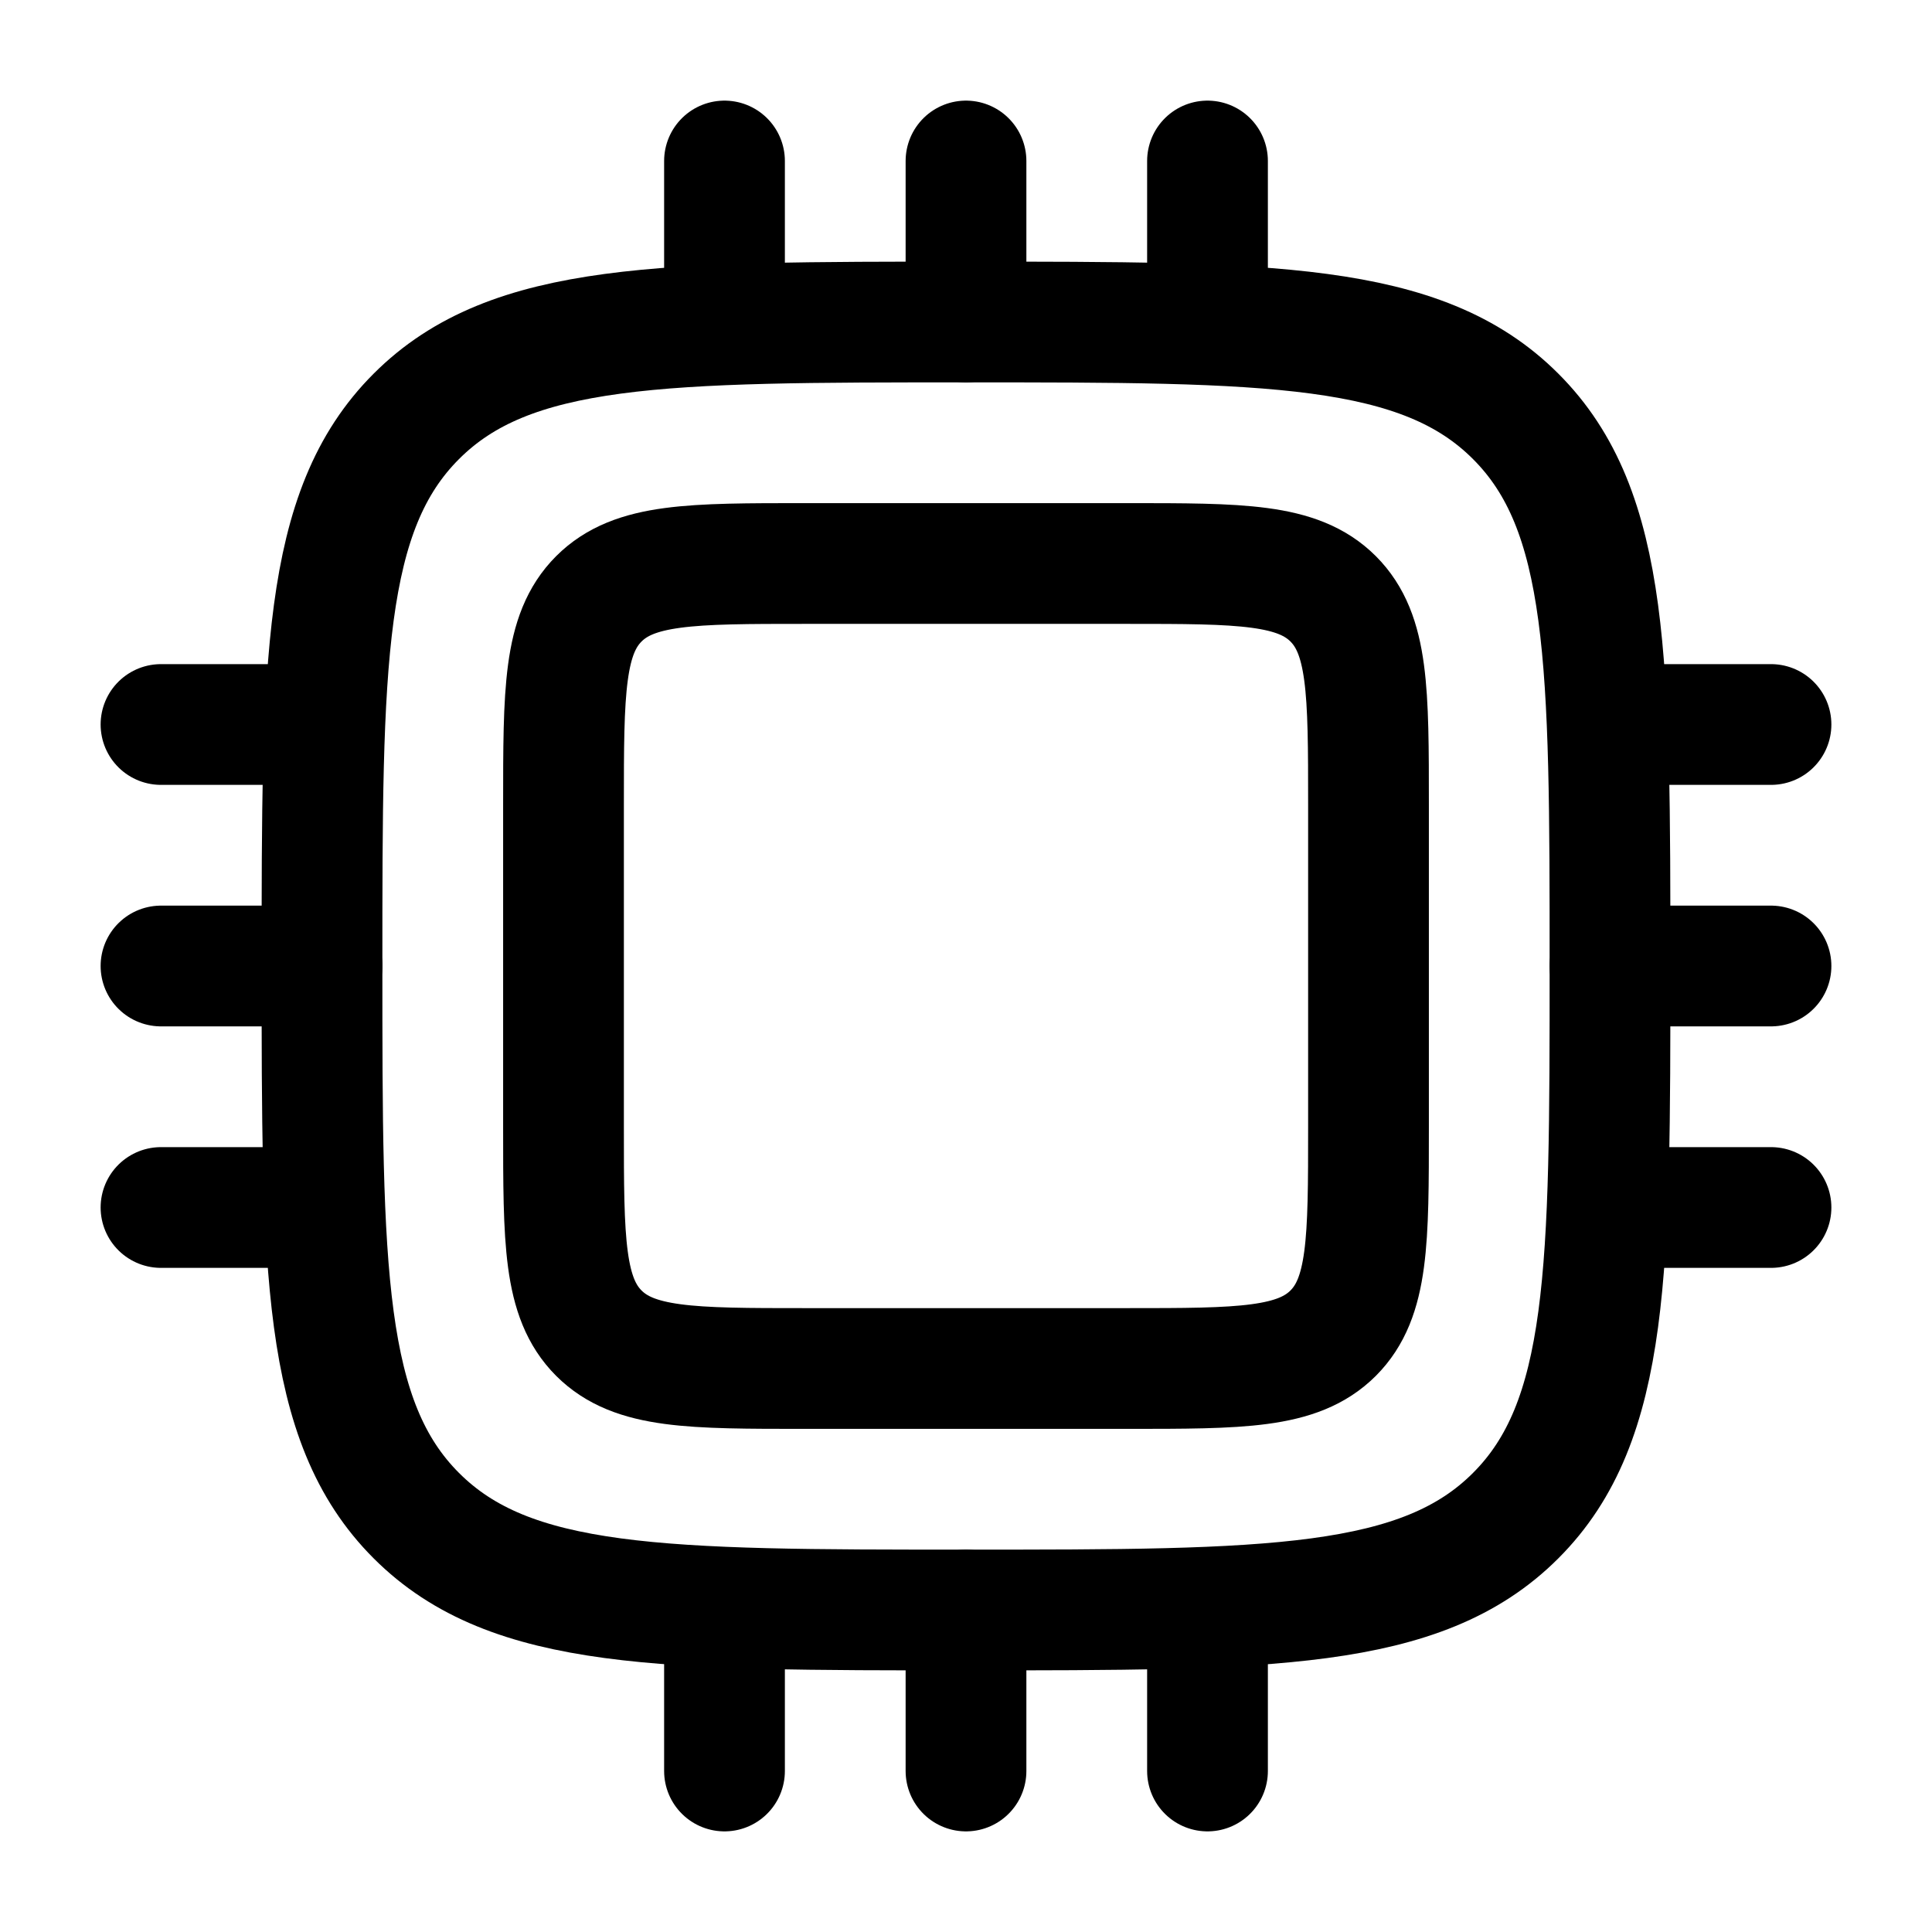
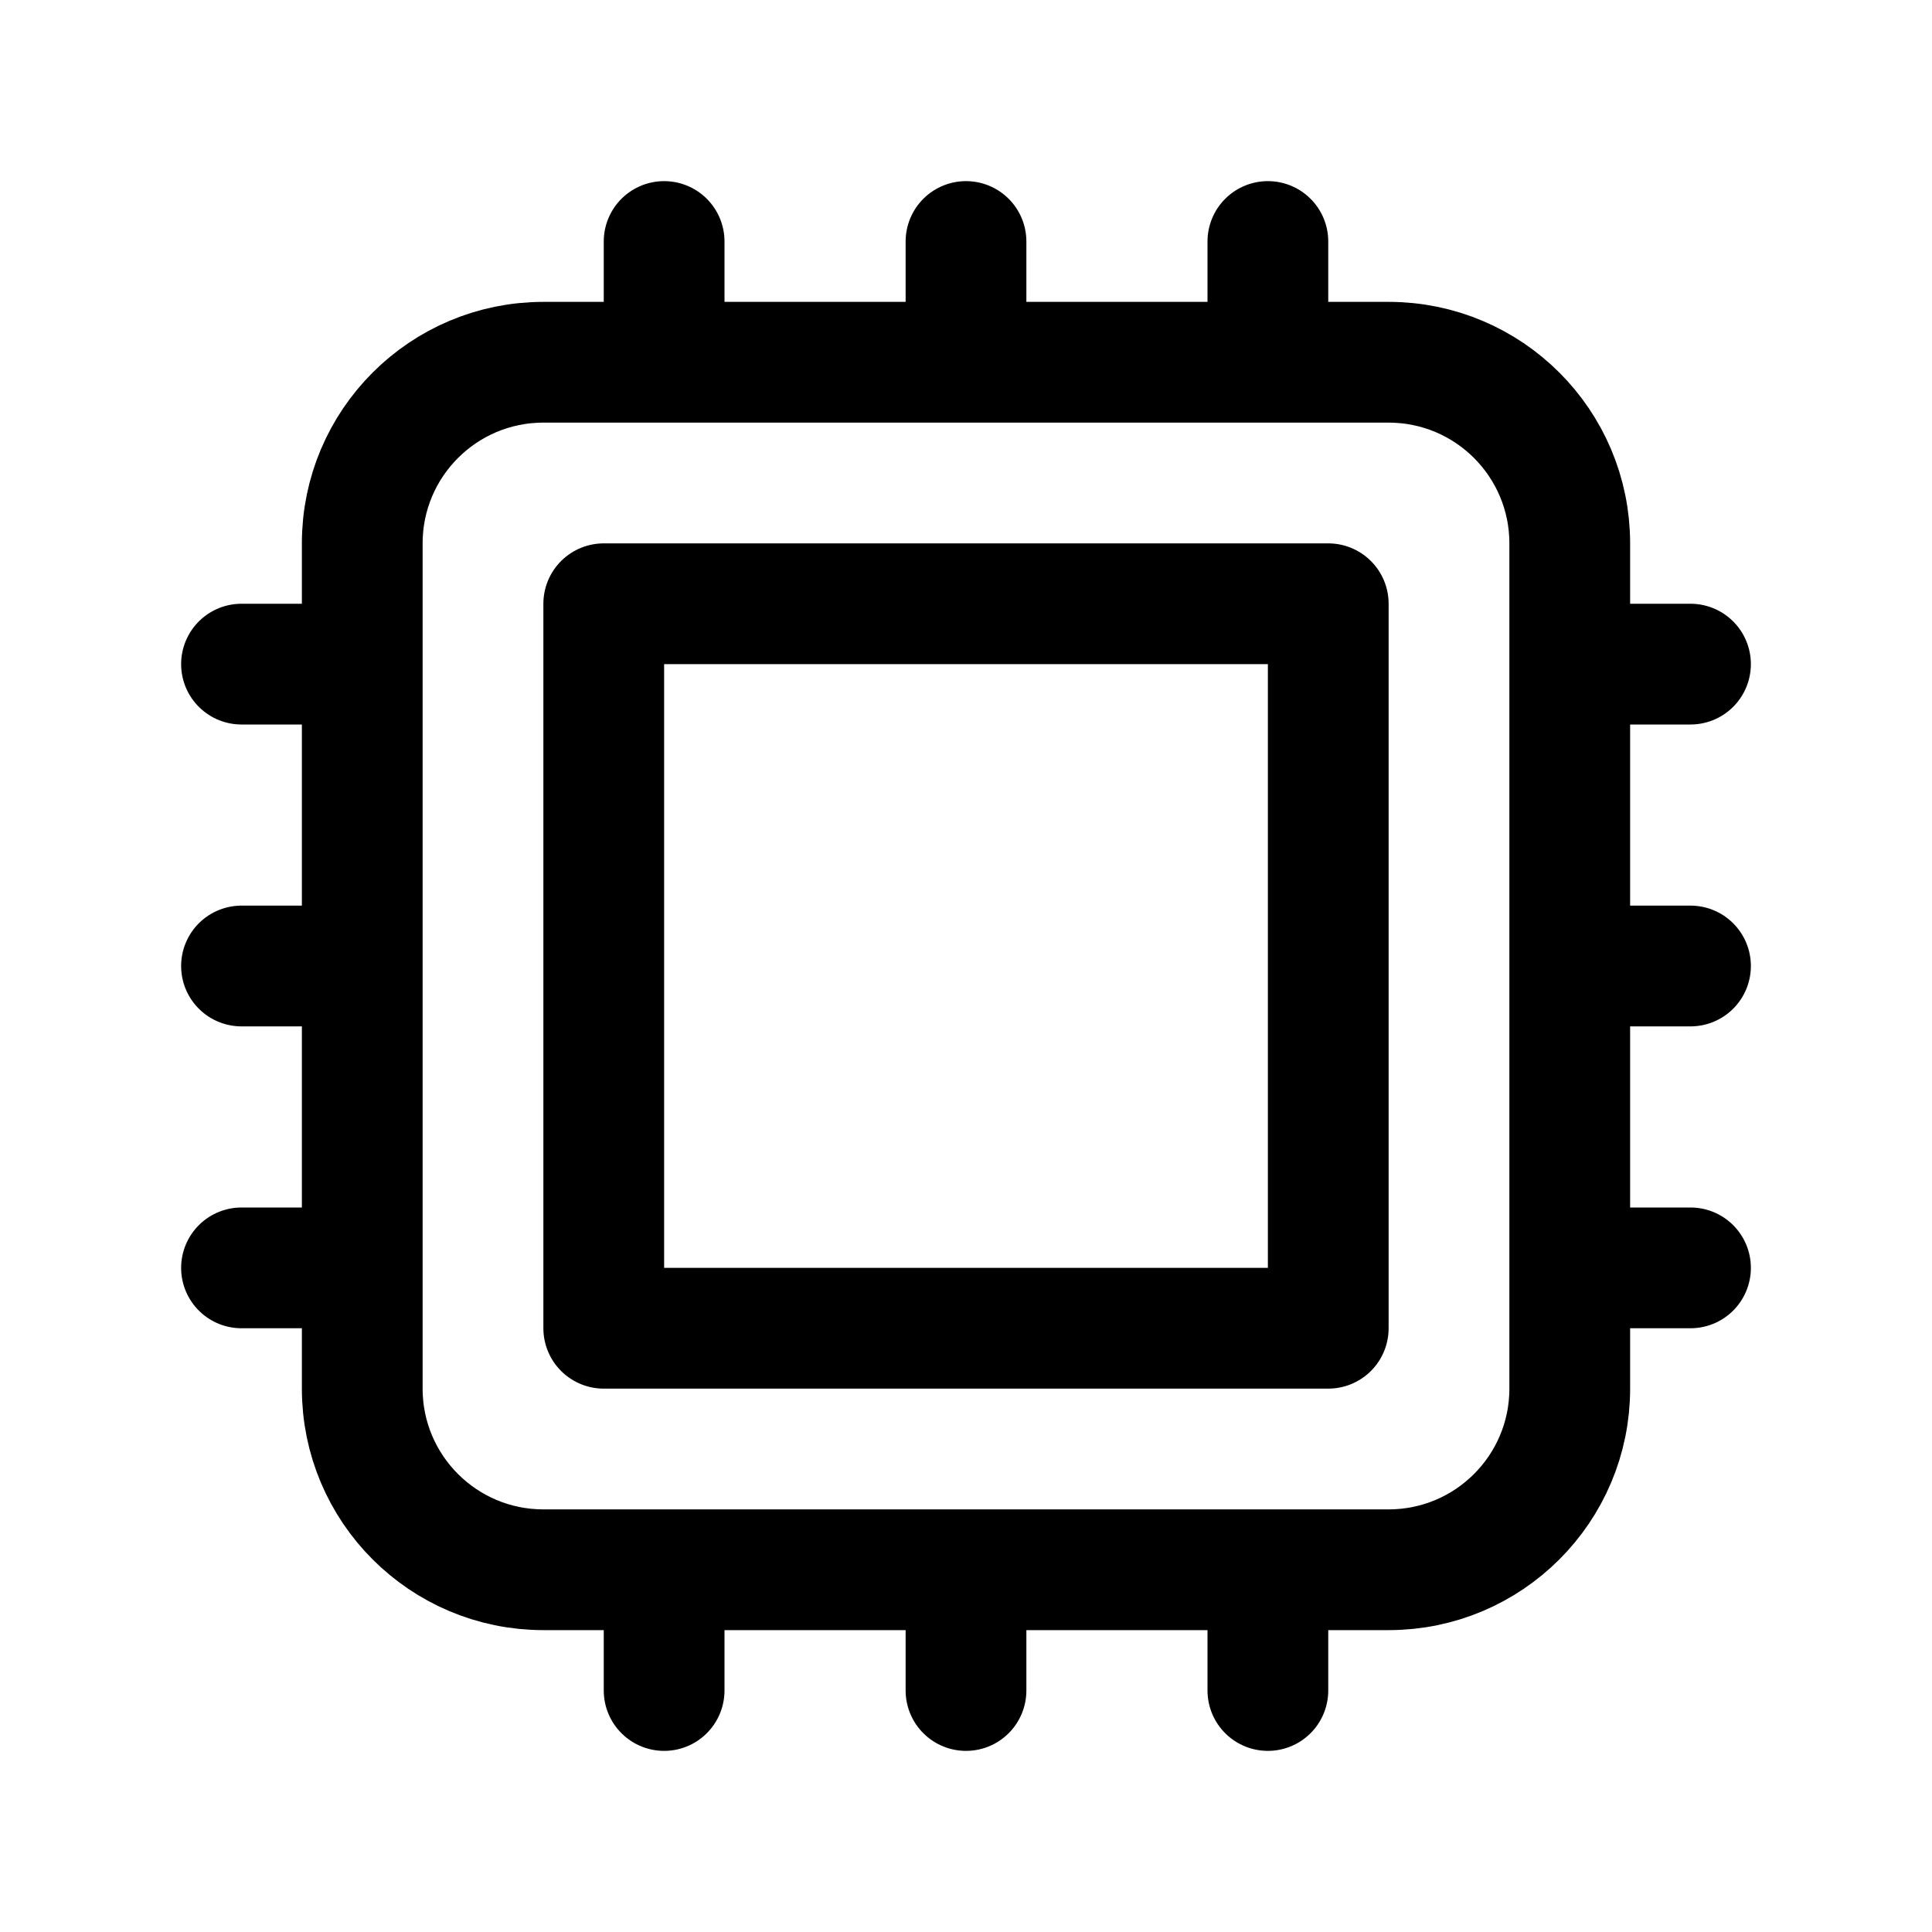
- <svg xmlns="http://www.w3.org/2000/svg" width="800px" height="800px" viewBox="0 0 24 24" fill="none">
-   <path d="M7 10C7 8.586 7 7.879 7.439 7.439C7.879 7 8.586 7 10 7H14C15.414 7 16.121 7 16.561 7.439C17 7.879 17 8.586 17 10V14C17 15.414 17 16.121 16.561 16.561C16.121 17 15.414 17 14 17H10C8.586 17 7.879 17 7.439 16.561C7 16.121 7 15.414 7 14V10Z" fill="none" stroke="#000000" stroke-width="1.5" />
-   <path d="M4 12C4 8.229 4 6.343 5.172 5.172C6.343 4 8.229 4 12 4C15.771 4 17.657 4 18.828 5.172C20 6.343 20 8.229 20 12C20 15.771 20 17.657 18.828 18.828C17.657 20 15.771 20 12 20C8.229 20 6.343 20 5.172 18.828C4 17.657 4 15.771 4 12Z" fill="none" stroke="#000000" stroke-width="1.5" />
-   <path d="M4 12H2" fill="none" stroke="#000000" stroke-width="1.5" stroke-linecap="round" />
-   <path d="M22 12H20" fill="none" stroke="#000000" stroke-width="1.5" stroke-linecap="round" />
-   <path d="M4 9H2" fill="none" stroke="#000000" stroke-width="1.5" stroke-linecap="round" />
-   <path d="M22 9H20" fill="none" stroke="#000000" stroke-width="1.5" stroke-linecap="round" />
-   <path d="M4 15H2" fill="none" stroke="#000000" stroke-width="1.5" stroke-linecap="round" />
-   <path d="M22 15H20" fill="none" stroke="#000000" stroke-width="1.5" stroke-linecap="round" />
-   <path d="M12 20L12 22" fill="none" stroke="#000000" stroke-width="1.5" stroke-linecap="round" />
-   <path d="M12 2L12 4" fill="none" stroke="#000000" stroke-width="1.5" stroke-linecap="round" />
-   <path d="M9 20L9 22" fill="none" stroke="#000000" stroke-width="1.5" stroke-linecap="round" />
-   <path d="M9 2L9 4" fill="none" stroke="#000000" stroke-width="1.5" stroke-linecap="round" />
-   <path d="M15 20L15 22" fill="none" stroke="#000000" stroke-width="1.5" stroke-linecap="round" />
-   <path d="M15 2L15 4" fill="none" stroke="#000000" stroke-width="1.5" stroke-linecap="round" />
+ <svg xmlns="http://www.w3.org/2000/svg" fill="none" viewBox="0 0 24 24" stroke-width="1.5" stroke="currentColor" aria-hidden="true" data-slot="icon">
+   <path stroke-linecap="round" stroke-linejoin="round" d="M8.25 3v1.5M4.5 8.25H3m18 0h-1.5M4.5 12H3m18 0h-1.5m-15 3.75H3m18 0h-1.5M8.25 19.5V21M12 3v1.5m0 15V21m3.75-18v1.5m0 15V21m-9-1.5h10.5a2.25 2.25 0 0 0 2.25-2.25V6.75a2.25 2.25 0 0 0-2.25-2.25H6.75A2.25 2.25 0 0 0 4.5 6.75v10.5a2.25 2.25 0 0 0 2.25 2.25Zm.75-12h9v9h-9v-9Z" />
</svg>
